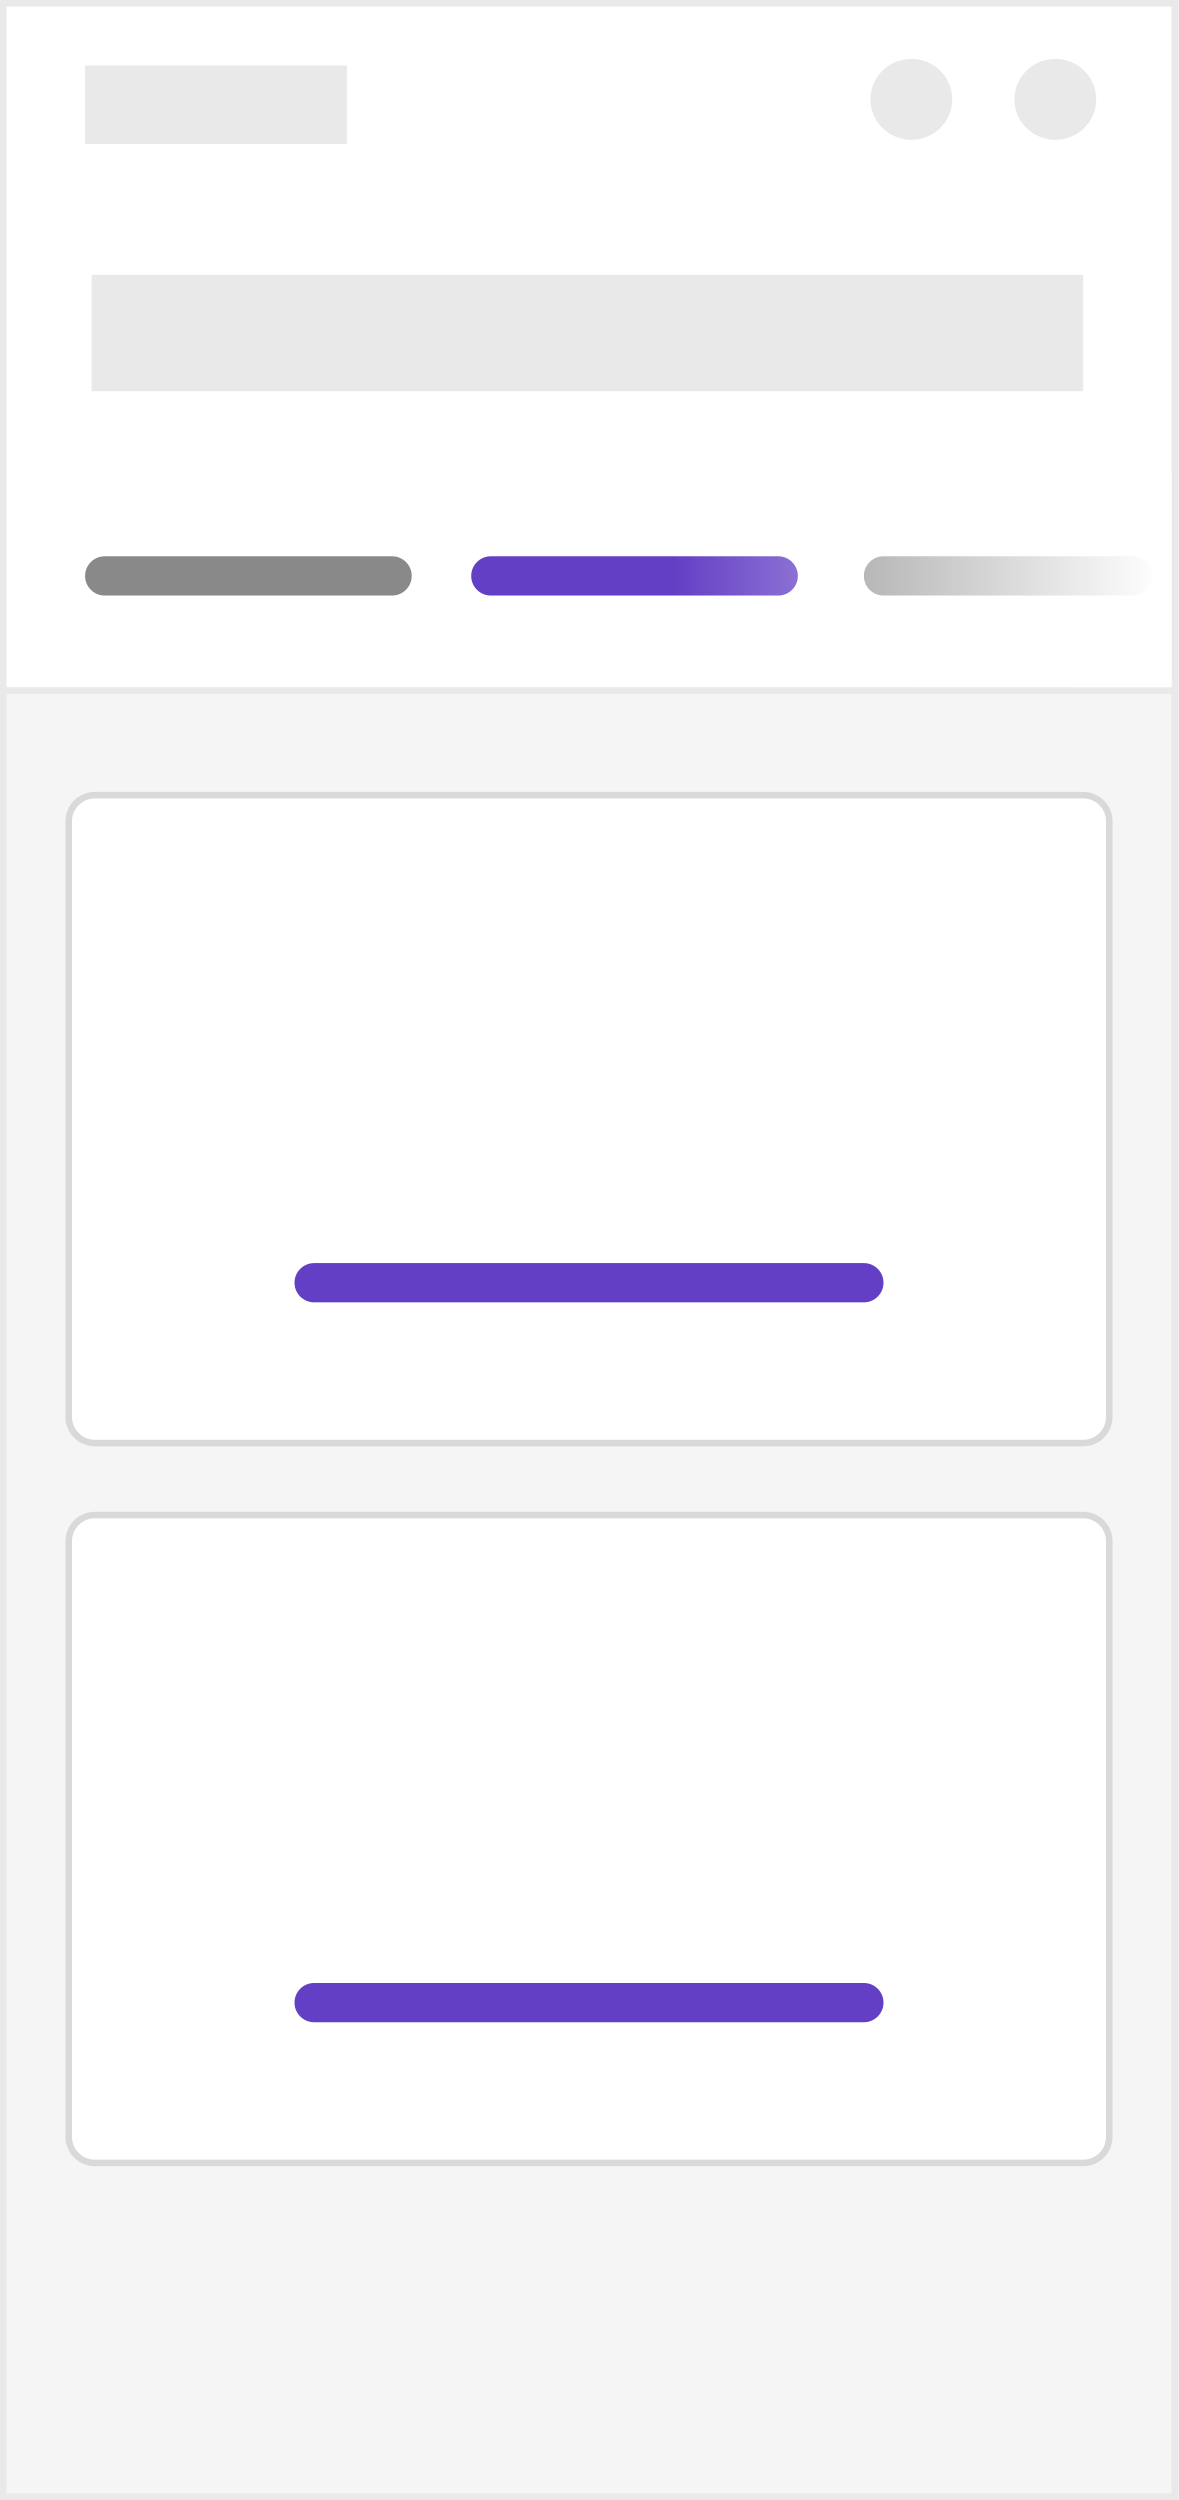
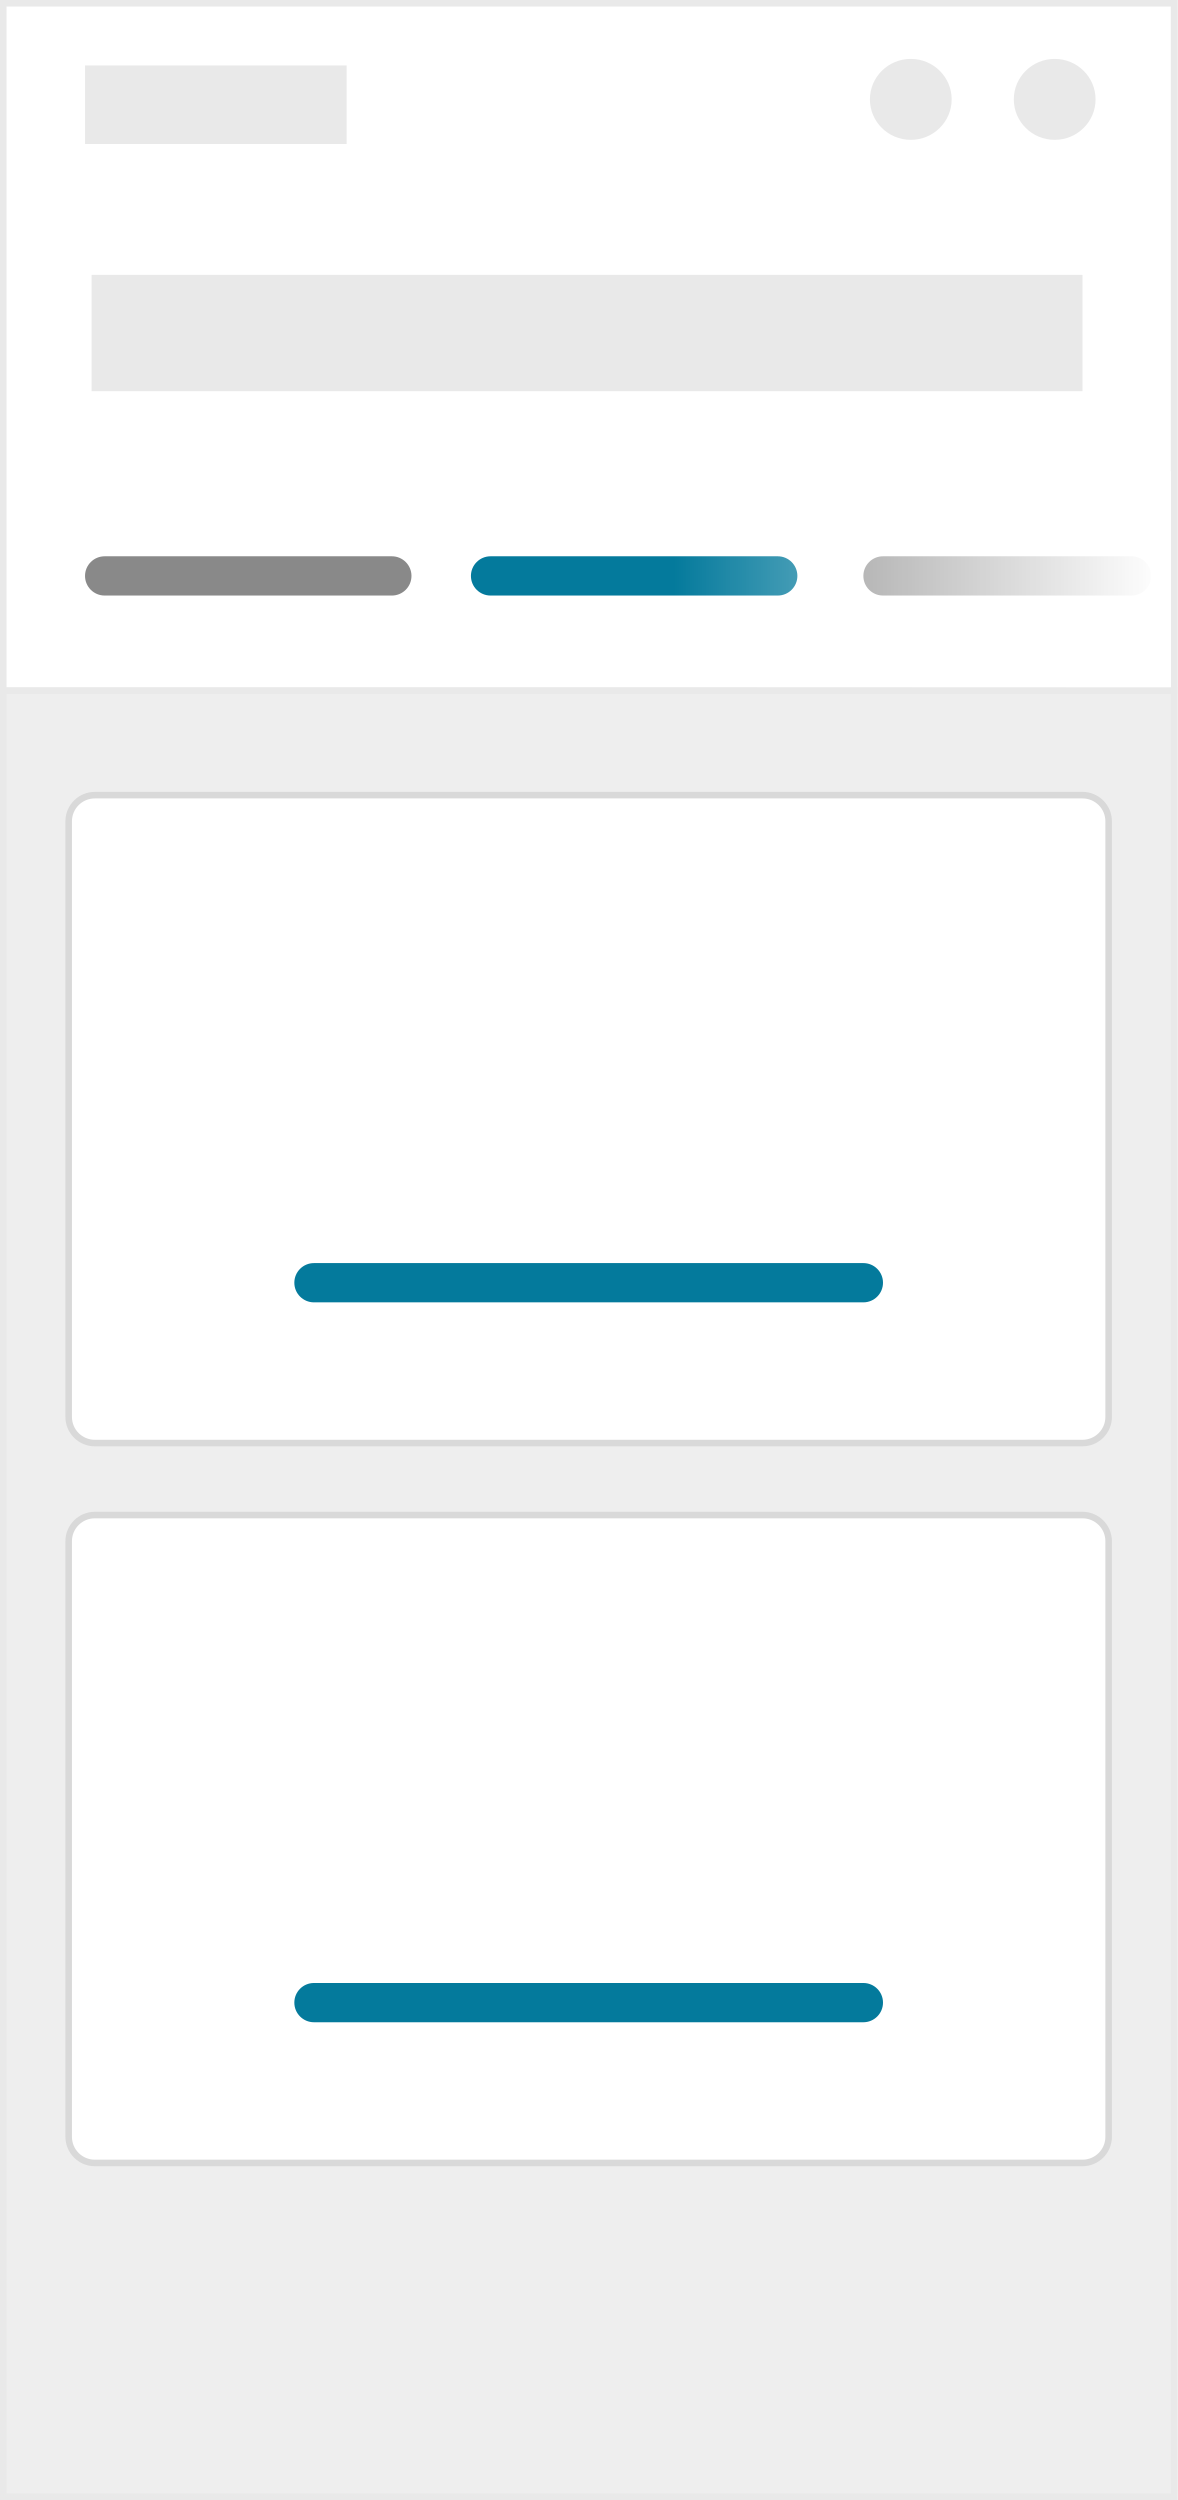
- <svg xmlns="http://www.w3.org/2000/svg" width="180" height="382" viewBox="0 0 180 382">
+ <svg xmlns="http://www.w3.org/2000/svg" width="162" height="344" viewBox="0 0 162 344">
  <defs>
    <linearGradient id="navigationsmall00-a" x1="0%" x2="98.038%" y1="37.719%" y2="37.719%">
      <stop offset="0%" stop-color="#FFF" stop-opacity="0" />
      <stop offset="100%" stop-color="#FFF" />
    </linearGradient>
  </defs>
  <g fill="none" fill-rule="evenodd">
-     <g transform="translate(0 105)">
-       <rect width="179" height="276" x=".5" y=".5" fill="#F5F5F5" stroke="#E9E9E9" />
-       <g transform="translate(10 16)">
-         <rect width="159" height="99" x=".5" y=".5" fill="#FFF" stroke="#D9D9D9" rx="4" />
-         <rect width="90" height="6" x="35" y="72" fill="#633FC5" rx="3" />
+     <g transform="translate(0 94.555)">
+       <rect width="161.1" height="248.545" x=".45" y=".45" fill="#EEE" stroke="#E9E9E9" stroke-width=".9" />
+       <g transform="translate(9 14.408)">
+         <rect width="143.1" height="89.152" x=".45" y=".45" fill="#FFF" stroke="#D9D9D9" stroke-width=".9" rx="3.6" />
+         <rect width="81" height="5.403" x="31.5" y="64.838" fill="#047A9C" rx="2.702" />
      </g>
-       <g transform="translate(10 126)">
-         <rect width="159" height="99" x=".5" y=".5" fill="#FFF" stroke="#D9D9D9" rx="4" />
-         <rect width="90" height="6" x="35" y="72" fill="#633FC5" rx="3" />
+       <g transform="translate(9 113.466)">
+         <rect width="143.1" height="89.152" x=".45" y=".45" fill="#FFF" stroke="#D9D9D9" stroke-width=".9" rx="3.6" />
+         <rect width="81" height="5.403" x="31.5" y="64.838" fill="#047A9C" rx="2.702" />
      </g>
    </g>
-     <rect width="179" height="105" x=".5" y=".5" fill="#FFF" stroke="#E9E9E9" />
-     <ellipse cx="161.25" cy="15.184" fill="#E9E9E9" rx="6.25" ry="6.184" />
-     <ellipse cx="139.25" cy="15.184" fill="#E9E9E9" rx="6.25" ry="6.184" />
-     <rect width="151.5" height="17.77" x="14" y="42" fill="#E9E9E9" />
-     <rect width="49.91" height="6" x="13" y="85" fill="#898989" rx="3" />
-     <rect width="49.91" height="6" x="72" y="85" fill="#633FC5" rx="3" />
-     <rect width="44" height="6" x="132" y="85" fill="#898989" rx="3" />
-     <rect width="40" height="12" x="13" y="10" fill="#E9E9E9" />
-     <rect width="76" height="33" x="103" y="72" fill="url(#navigationsmall00-a)" />
+     <rect width="161.1" height="94.555" x=".45" y=".45" fill="#FFF" stroke="#E9E9E9" stroke-width=".9" />
+     <ellipse cx="145.125" cy="13.674" fill="#E9E9E9" rx="5.625" ry="5.569" />
+     <ellipse cx="125.325" cy="13.674" fill="#E9E9E9" rx="5.625" ry="5.569" />
+     <rect width="136.35" height="16.002" x="12.6" y="37.822" fill="#E9E9E9" />
+     <rect width="44.919" height="5.403" x="11.7" y="76.545" fill="#898989" rx="2.702" />
+     <rect width="44.919" height="5.403" x="64.8" y="76.545" fill="#047A9C" rx="2.702" />
+     <rect width="39.6" height="5.403" x="118.8" y="76.545" fill="#898989" rx="2.702" />
+     <rect width="36" height="10.806" x="11.7" y="9.005" fill="#E9E9E9" />
+     <rect width="68.4" height="29.717" x="92.7" y="64.838" fill="url(#navigationsmall00-a)" />
  </g>
</svg>
